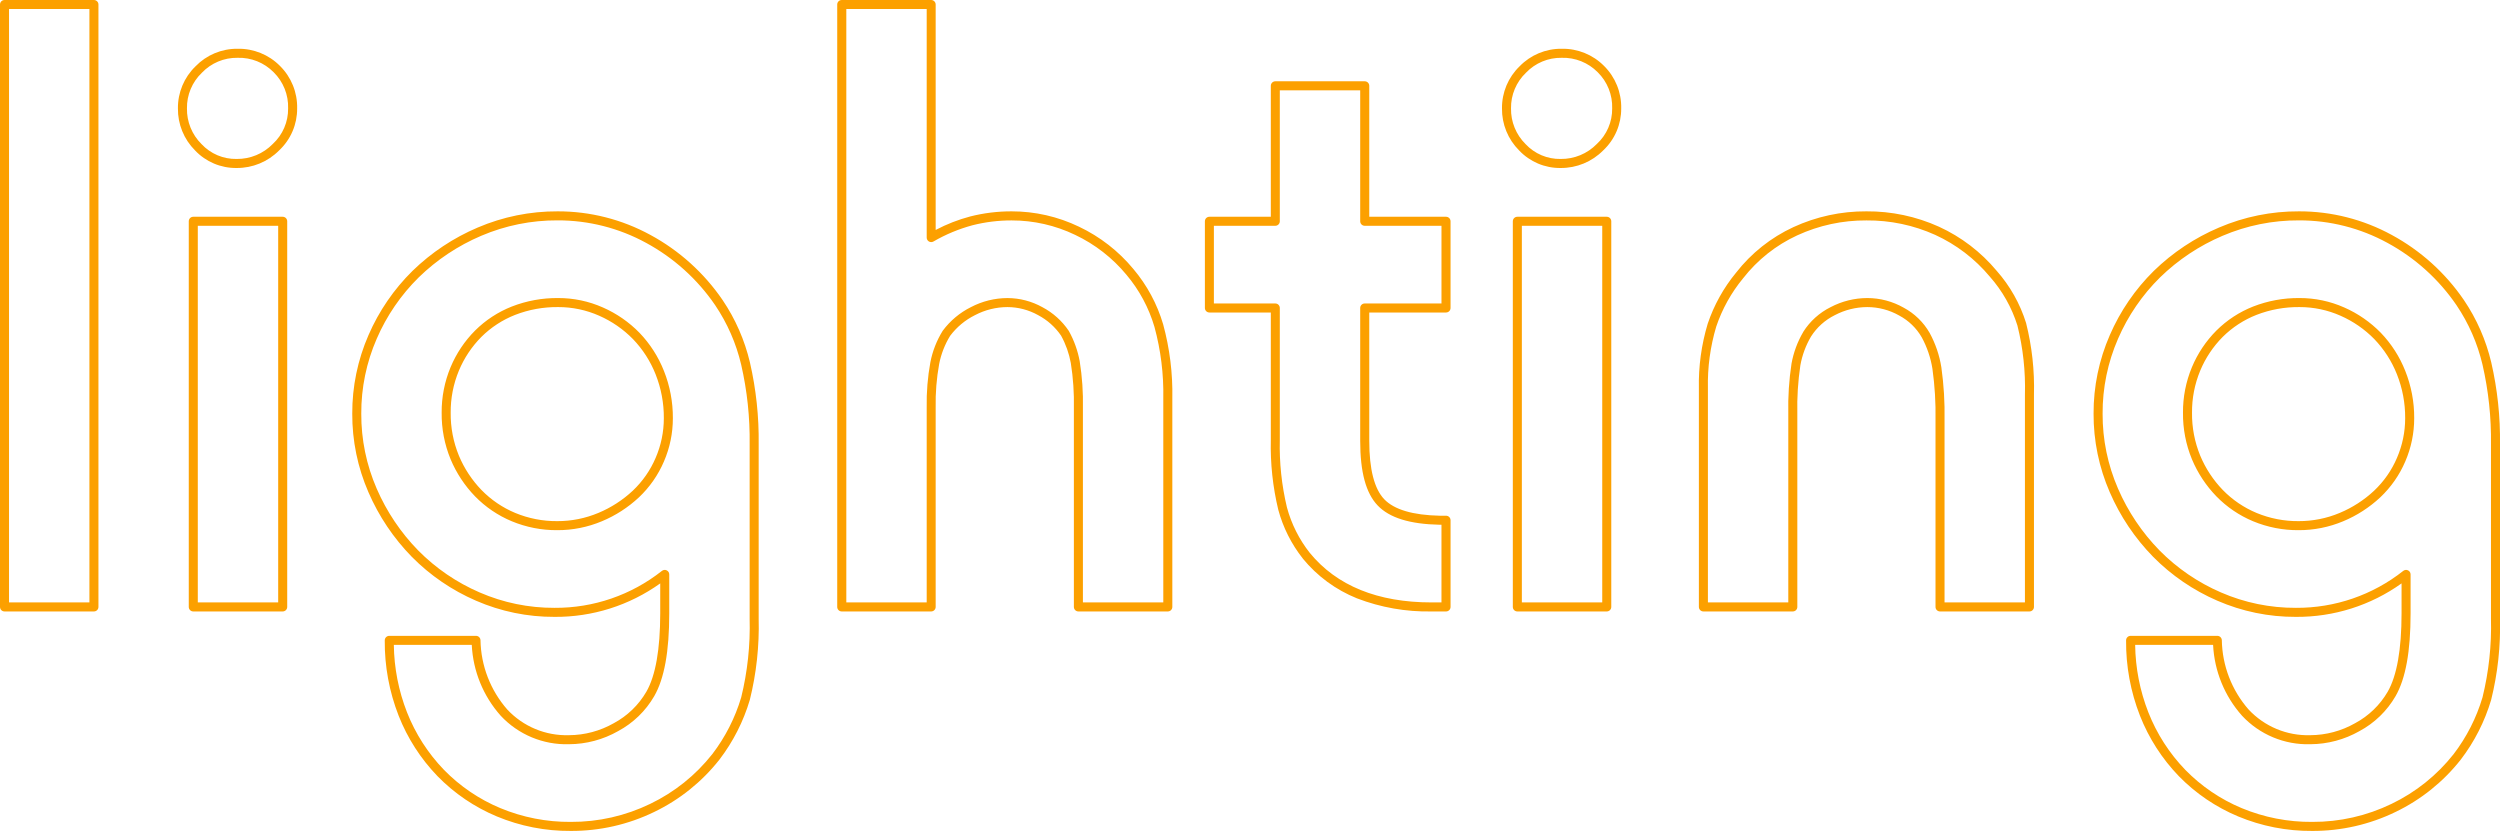
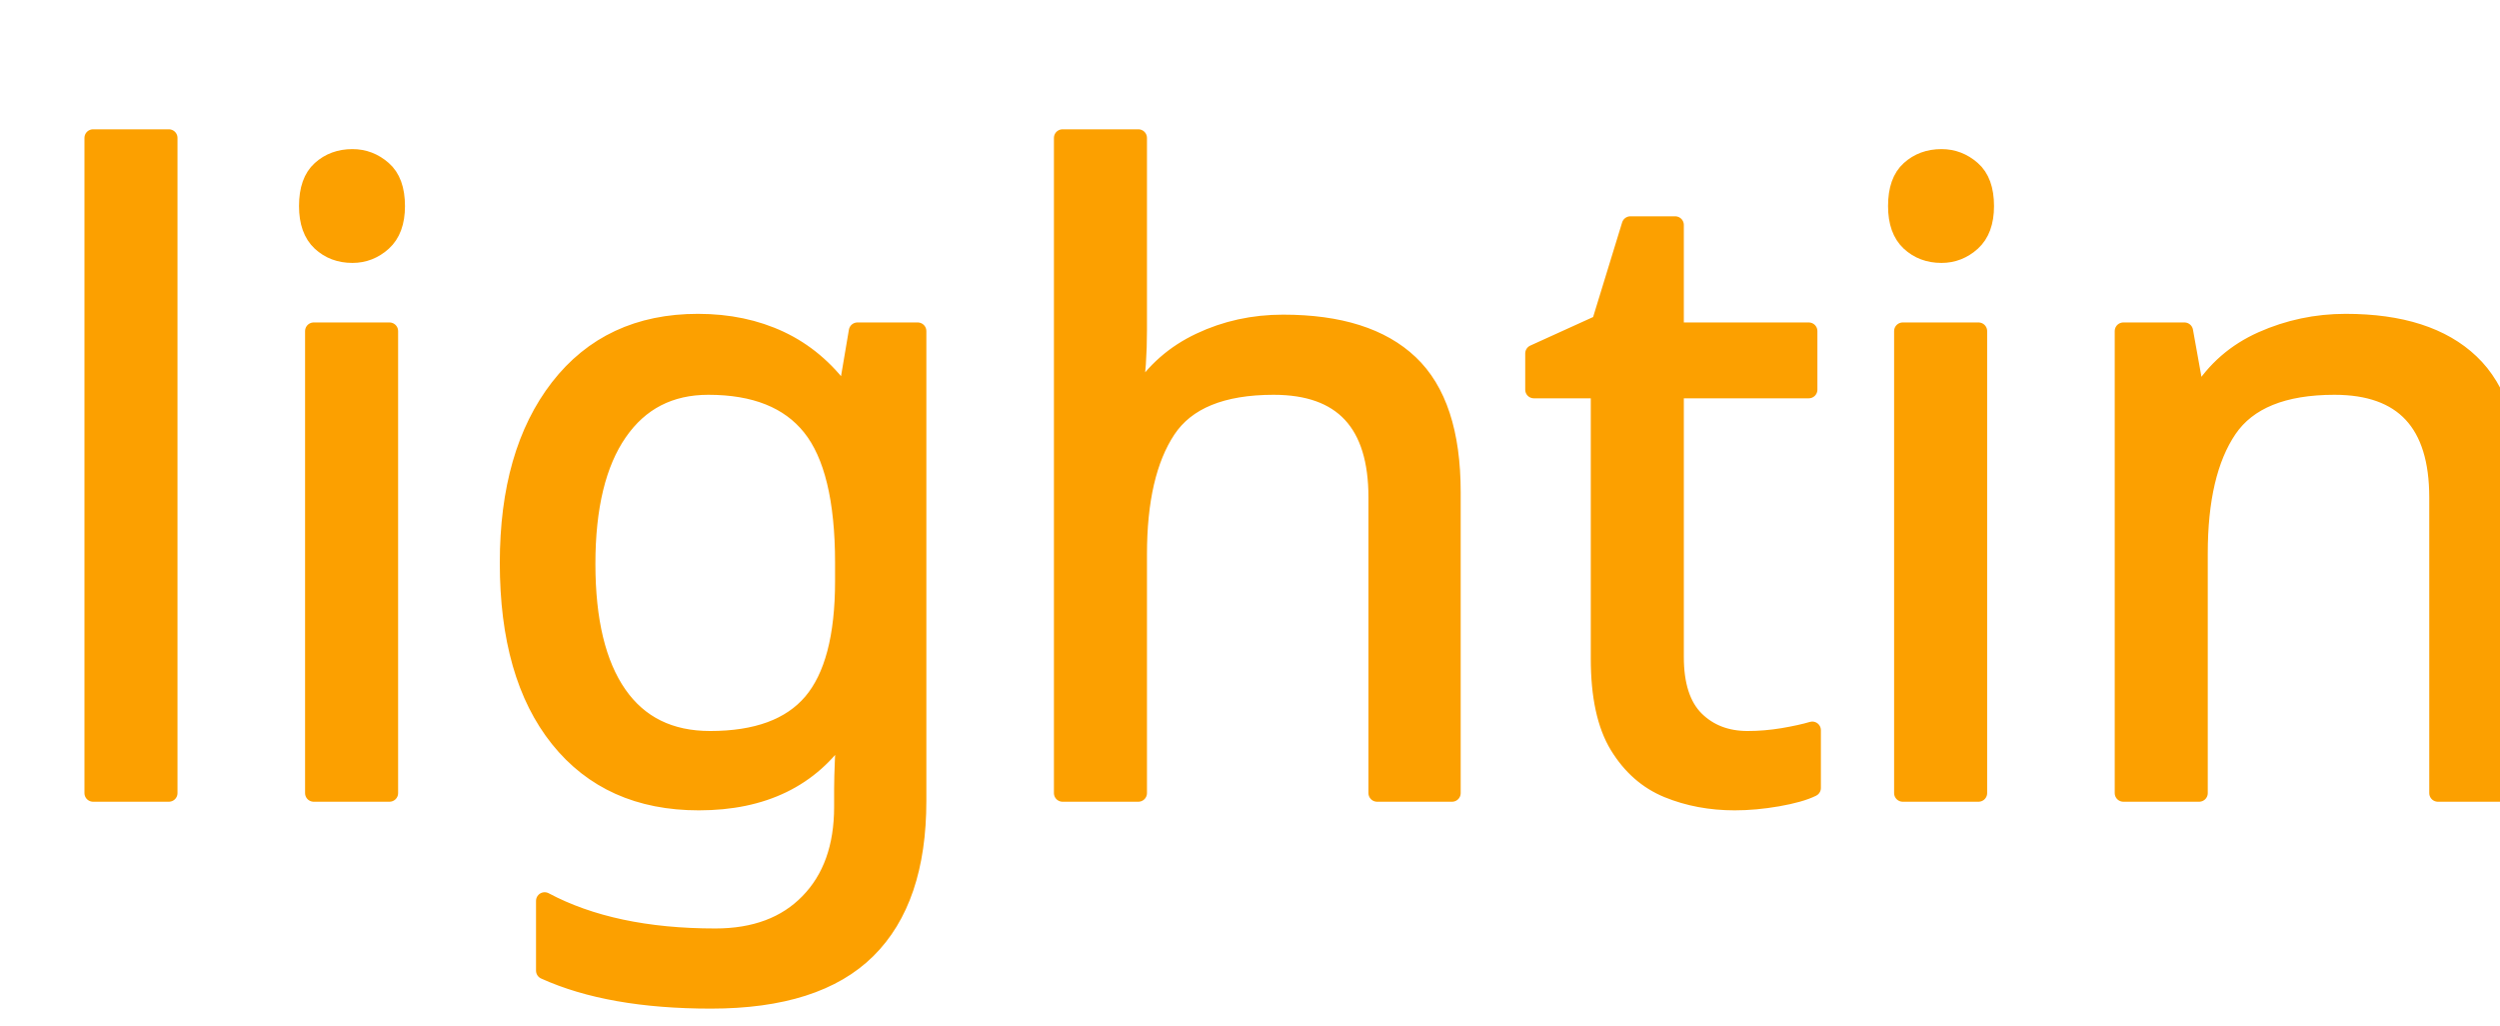
- <svg xmlns="http://www.w3.org/2000/svg" width="276.8" height="92" viewBox="0 0 276.8 92">
-   <path id="lighting" d="M-24.5,24.8a20.9,20.9,0,0,1-8.195-1.606,19.9,19.9,0,0,1-6.564-4.457,20.4,20.4,0,0,1-4.306-6.7A22.378,22.378,0,0,1-45.1,3.7a.5.5,0,0,1,.5-.5H-35a.5.5,0,0,1,.5.47,11.97,11.97,0,0,0,2.966,7.689A8.966,8.966,0,0,0-24.7,14.2a10.115,10.115,0,0,0,4.957-1.327,9.187,9.187,0,0,0,3.608-3.484C-15.116,7.619-14.6,4.7-14.6.7V-2.606A19.865,19.865,0,0,1-26.3,1.1,21.567,21.567,0,0,1-35-.692a22.612,22.612,0,0,1-7.106-4.858,23.674,23.674,0,0,1-4.8-7.15A21.567,21.567,0,0,1-48.7-21.4a21.528,21.528,0,0,1,1.8-8.7,22.608,22.608,0,0,1,4.869-7.106,23.562,23.562,0,0,1,7.219-4.8A22.258,22.258,0,0,1-25.95-43.8a21.334,21.334,0,0,1,10.261,2.61A22.874,22.874,0,0,1-7.7-33.984,20.928,20.928,0,0,1-4.667-27.07,38.185,38.185,0,0,1-3.7-18V1.3a33.774,33.774,0,0,1-.979,8.988A20.447,20.447,0,0,1-8.042,16.9l-.007.009A20.49,20.49,0,0,1-15.267,22.7,20.925,20.925,0,0,1-24.5,24.8ZM-44.095,4.2a21.213,21.213,0,0,0,1.459,7.469,19.408,19.408,0,0,0,4.094,6.371,18.907,18.907,0,0,0,6.236,4.233A19.9,19.9,0,0,0-24.5,23.8a19.933,19.933,0,0,0,8.8-2A19.5,19.5,0,0,0-8.838,16.3a19.45,19.45,0,0,0,3.2-6.283A32.82,32.82,0,0,0-4.7,1.3V-18a37.2,37.2,0,0,0-.938-8.83,19.934,19.934,0,0,0-2.883-6.586,21.884,21.884,0,0,0-7.644-6.895A20.345,20.345,0,0,0-25.95-42.8a21.264,21.264,0,0,0-8.471,1.709,22.567,22.567,0,0,0-6.914,4.6A21.613,21.613,0,0,0-45.988-29.7,20.534,20.534,0,0,0-47.7-21.4a20.574,20.574,0,0,0,1.708,8.3,22.678,22.678,0,0,0,4.6,6.85A21.618,21.618,0,0,0-34.6-1.608,20.574,20.574,0,0,0-26.3.1,18.953,18.953,0,0,0-14.407-3.995a.5.5,0,0,1,.527-.054.5.5,0,0,1,.28.449V.7c0,4.232-.545,7.237-1.667,9.185a10.17,10.17,0,0,1-3.99,3.862A11.1,11.1,0,0,1-24.7,15.2a9.929,9.929,0,0,1-7.566-3.159,12.733,12.733,0,0,1-3.2-7.841ZM-217.3,24.8a20.9,20.9,0,0,1-8.195-1.606,19.9,19.9,0,0,1-6.564-4.457,20.4,20.4,0,0,1-4.306-6.7A22.379,22.379,0,0,1-237.9,3.7a.5.5,0,0,1,.5-.5h9.6a.5.5,0,0,1,.5.47,11.97,11.97,0,0,0,2.966,7.689A8.966,8.966,0,0,0-217.5,14.2a10.115,10.115,0,0,0,4.957-1.327,9.187,9.187,0,0,0,3.608-3.484C-207.916,7.619-207.4,4.7-207.4.7V-2.606A19.865,19.865,0,0,1-219.1,1.1a21.567,21.567,0,0,1-8.7-1.792,22.612,22.612,0,0,1-7.106-4.858,23.674,23.674,0,0,1-4.8-7.15,21.567,21.567,0,0,1-1.792-8.7,21.528,21.528,0,0,1,1.8-8.7,22.607,22.607,0,0,1,4.869-7.106,23.562,23.562,0,0,1,7.219-4.8A22.258,22.258,0,0,1-218.75-43.8a21.334,21.334,0,0,1,10.261,2.61,22.873,22.873,0,0,1,7.991,7.206,20.927,20.927,0,0,1,3.031,6.914A38.186,38.186,0,0,1-196.5-18V1.3a33.774,33.774,0,0,1-.979,8.988,20.447,20.447,0,0,1-3.363,6.612l-.007.009a20.49,20.49,0,0,1-7.218,5.791A20.925,20.925,0,0,1-217.3,24.8ZM-236.895,4.2a21.213,21.213,0,0,0,1.459,7.469,19.408,19.408,0,0,0,4.094,6.371,18.907,18.907,0,0,0,6.236,4.233A19.9,19.9,0,0,0-217.3,23.8a19.933,19.933,0,0,0,8.8-2,19.5,19.5,0,0,0,6.866-5.505,19.45,19.45,0,0,0,3.2-6.283A32.82,32.82,0,0,0-197.5,1.3V-18a37.2,37.2,0,0,0-.938-8.83,19.935,19.935,0,0,0-2.883-6.586,21.883,21.883,0,0,0-7.644-6.895,20.345,20.345,0,0,0-9.785-2.49,21.264,21.264,0,0,0-8.471,1.709,22.567,22.567,0,0,0-6.914,4.6,21.612,21.612,0,0,0-4.653,6.794,20.533,20.533,0,0,0-1.712,8.3,20.574,20.574,0,0,0,1.708,8.3,22.678,22.678,0,0,0,4.6,6.85A21.618,21.618,0,0,0-227.4-1.608,20.574,20.574,0,0,0-219.1.1a18.953,18.953,0,0,0,11.893-4.095.5.5,0,0,1,.527-.054.5.5,0,0,1,.28.449V.7c0,4.232-.545,7.237-1.667,9.185a10.17,10.17,0,0,1-3.99,3.862A11.1,11.1,0,0,1-217.5,15.2a9.929,9.929,0,0,1-7.566-3.159,12.733,12.733,0,0,1-3.2-7.841ZM-55.8.5h-9.9a.5.5,0,0,1-.5-.5V-20.7a36.188,36.188,0,0,0-.341-5.666,10.842,10.842,0,0,0-1.186-3.49,6.292,6.292,0,0,0-2.491-2.408A7.167,7.167,0,0,0-73.75-33.2a7.775,7.775,0,0,0-3.6.894,6.6,6.6,0,0,0-2.635,2.367,9.678,9.678,0,0,0-1.178,3.182A31.492,31.492,0,0,0-81.5-21.4V0a.5.5,0,0,1-.5.5h-9.9a.5.5,0,0,1-.5-.5V-24.2a23.183,23.183,0,0,1,.977-7.156,17.866,17.866,0,0,1,3.142-5.655,17.212,17.212,0,0,1,6.349-5.043A19.036,19.036,0,0,1-73.85-43.8a19.17,19.17,0,0,1,8.029,1.7,18.182,18.182,0,0,1,6.393,4.883,15.849,15.849,0,0,1,3.256,5.781A29.244,29.244,0,0,1-55.3-23.5V0A.5.5,0,0,1-55.8.5Zm-9.4-1h8.9v-23a28.3,28.3,0,0,0-.832-7.659,14.867,14.867,0,0,0-3.059-5.416,17.2,17.2,0,0,0-6.046-4.62,18.178,18.178,0,0,0-7.613-1.6,18.045,18.045,0,0,0-7.66,1.653A16.223,16.223,0,0,0-87.5-36.392l-.005.006a16.874,16.874,0,0,0-2.972,5.341A22.2,22.2,0,0,0-91.4-24.2V-.5h8.9V-21.4a32.391,32.391,0,0,1,.356-5.542,10.67,10.67,0,0,1,1.305-3.514l0-.008a7.579,7.579,0,0,1,3.027-2.73A8.765,8.765,0,0,1-73.75-34.2a8.156,8.156,0,0,1,4.021,1.064,7.276,7.276,0,0,1,2.876,2.792,11.838,11.838,0,0,1,1.3,3.81A37.113,37.113,0,0,1-65.2-20.7Zm-37.4,1h-9.9A.5.5,0,0,1-113,0V-42.7a.5.5,0,0,1,.5-.5h9.9a.5.5,0,0,1,.5.5V0A.5.5,0,0,1-102.6.5Zm-9.4-1h8.9V-42.2H-112Zm-8.4,1H-122a21.837,21.837,0,0,1-8.265-1.454,14.971,14.971,0,0,1-5.987-4.4l0-.006a15.008,15.008,0,0,1-2.717-5.4,30.033,30.033,0,0,1-.826-7.738V-32.6h-6.8a.5.5,0,0,1-.5-.5v-9.6a.5.5,0,0,1,.5-.5h6.8V-57.7a.5.5,0,0,1,.5-.5h9.9a.5.5,0,0,1,.5.5v14.5h8.5a.5.5,0,0,1,.5.5v9.6a.5.5,0,0,1-.5.5h-8.5v14.213c0,3.142.559,5.317,1.661,6.466s3.166,1.758,6.145,1.821h.695a.5.5,0,0,1,.5.5V0A.5.5,0,0,1-120.4.5Zm-15.076-6.48C-132.493-2.344-127.958-.5-122-.5h1.1V-9.1h-.21c-3.3-.069-5.543-.765-6.85-2.129s-1.939-3.7-1.939-7.159V-33.1a.5.5,0,0,1,.5-.5h8.5v-8.6h-8.5a.5.5,0,0,1-.5-.5V-57.2h-8.9v14.5a.5.5,0,0,1-.5.5h-6.8v8.6h6.8a.5.5,0,0,1,.5.5v14.611a29.073,29.073,0,0,0,.79,7.472A14.014,14.014,0,0,0-135.476-5.98ZM-151.2.5h-9.9a.5.5,0,0,1-.5-.5V-22a28.243,28.243,0,0,0-.339-5.005,10,10,0,0,0-1.078-3.033,7.078,7.078,0,0,0-2.547-2.273,7.008,7.008,0,0,0-3.388-.889,7.776,7.776,0,0,0-3.6.894,7.769,7.769,0,0,0-2.749,2.288,9.372,9.372,0,0,0-1.215,3.12,24.307,24.307,0,0,0-.387,4.8V0a.5.5,0,0,1-.5.5h-9.9a.5.5,0,0,1-.5-.5V-66.7a.5.5,0,0,1,.5-.5h9.9a.5.5,0,0,1,.5.5v24.961a18.165,18.165,0,0,1,3.826-1.495A18.467,18.467,0,0,1-168.5-43.8a17.173,17.173,0,0,1,7.466,1.7,17.612,17.612,0,0,1,6.018,4.68,16.91,16.91,0,0,1,3.3,6.128A29,29,0,0,1-150.7-23.1V0A.5.5,0,0,1-151.2.5Zm-9.4-1h8.9V-23.1a28.022,28.022,0,0,0-.979-7.907,15.916,15.916,0,0,0-3.1-5.77l0,0a16.62,16.62,0,0,0-5.681-4.418,16.181,16.181,0,0,0-7.034-1.6,17.467,17.467,0,0,0-4.326.534,17.921,17.921,0,0,0-4.328,1.8.5.5,0,0,1-.5,0,.5.5,0,0,1-.248-.432V-66.2h-8.9V-.5h8.9V-22.1a25.269,25.269,0,0,1,.408-5,10.354,10.354,0,0,1,1.359-3.467l.017-.025a8.752,8.752,0,0,1,3.107-2.6,8.767,8.767,0,0,1,4.056-1.006,8,8,0,0,1,3.867,1.011,8.061,8.061,0,0,1,2.911,2.613l.018.029a10.985,10.985,0,0,1,1.2,3.352A29.163,29.163,0,0,1-160.6-22Zm-88.6,1h-9.9a.5.5,0,0,1-.5-.5V-42.7a.5.5,0,0,1,.5-.5h9.9a.5.5,0,0,1,.5.5V0A.5.5,0,0,1-249.2.5Zm-9.4-1h8.9V-42.2h-8.9Zm-11.5,1H-280a.5.5,0,0,1-.5-.5V-66.7a.5.5,0,0,1,.5-.5h9.9a.5.5,0,0,1,.5.5V0A.5.5,0,0,1-270.1.5Zm-9.4-1h8.9V-66.2h-8.9ZM-26-8.5a12.894,12.894,0,0,1-5.045-.989,12.279,12.279,0,0,1-4.064-2.762,13.271,13.271,0,0,1-2.7-4.1A13.154,13.154,0,0,1-38.8-21.5a12.894,12.894,0,0,1,.989-5.045A12.667,12.667,0,0,1-35.1-30.6a12.023,12.023,0,0,1,4.068-2.661A13.77,13.77,0,0,1-25.9-34.2a12.116,12.116,0,0,1,4.953,1.043,12.935,12.935,0,0,1,4.056,2.809,12.986,12.986,0,0,1,2.7,4.211A13.905,13.905,0,0,1-13.2-20.9a12.034,12.034,0,0,1-.991,4.8,11.866,11.866,0,0,1-2.766,3.966,13.752,13.752,0,0,1-4.1,2.647A12.64,12.64,0,0,1-26-8.5Zm.1-24.7a12.777,12.777,0,0,0-4.764.864A11.029,11.029,0,0,0-34.4-29.9a11.673,11.673,0,0,0-2.493,3.741A11.9,11.9,0,0,0-37.8-21.5a12.161,12.161,0,0,0,.911,4.755,12.275,12.275,0,0,0,2.5,3.8,11.284,11.284,0,0,0,3.736,2.538A11.9,11.9,0,0,0-26-9.5a11.645,11.645,0,0,0,4.556-.911,12.755,12.755,0,0,0,3.8-2.453A10.871,10.871,0,0,0-15.109-16.5a11.04,11.04,0,0,0,.909-4.4,12.91,12.91,0,0,0-.914-4.863,11.99,11.99,0,0,0-2.5-3.889,11.94,11.94,0,0,0-3.744-2.591A11.123,11.123,0,0,0-25.9-33.2ZM-218.8-8.5a12.894,12.894,0,0,1-5.045-.989,12.279,12.279,0,0,1-4.064-2.762,13.271,13.271,0,0,1-2.7-4.1A13.154,13.154,0,0,1-231.6-21.5a12.894,12.894,0,0,1,.989-5.045A12.667,12.667,0,0,1-227.9-30.6a12.023,12.023,0,0,1,4.068-2.661A13.77,13.77,0,0,1-218.7-34.2a12.116,12.116,0,0,1,4.953,1.043,12.935,12.935,0,0,1,4.056,2.809,12.986,12.986,0,0,1,2.7,4.211A13.905,13.905,0,0,1-206-20.9a12.034,12.034,0,0,1-.991,4.8,11.866,11.866,0,0,1-2.766,3.966,13.753,13.753,0,0,1-4.1,2.647A12.64,12.64,0,0,1-218.8-8.5Zm.1-24.7a12.777,12.777,0,0,0-4.764.864A11.03,11.03,0,0,0-227.2-29.9a11.673,11.673,0,0,0-2.493,3.741A11.9,11.9,0,0,0-230.6-21.5a12.161,12.161,0,0,0,.911,4.755,12.275,12.275,0,0,0,2.5,3.8,11.284,11.284,0,0,0,3.736,2.538A11.9,11.9,0,0,0-218.8-9.5a11.645,11.645,0,0,0,4.555-.911,12.755,12.755,0,0,0,3.8-2.453,10.871,10.871,0,0,0,2.534-3.634A11.04,11.04,0,0,0-207-20.9a12.91,12.91,0,0,0-.914-4.863,11.99,11.99,0,0,0-2.5-3.889,11.94,11.94,0,0,0-3.744-2.591A11.123,11.123,0,0,0-218.7-33.2Zm111-15.4a6.214,6.214,0,0,1-4.609-1.951A6.463,6.463,0,0,1-114.2-55.2a6.378,6.378,0,0,1,1.946-4.654A6.378,6.378,0,0,1-107.6-61.8a6.414,6.414,0,0,1,4.7,1.9,6.415,6.415,0,0,1,1.9,4.7,6.3,6.3,0,0,1-2,4.658A6.545,6.545,0,0,1-107.7-48.6Zm.1-12.2a5.341,5.341,0,0,0-3.946,1.654A5.341,5.341,0,0,0-113.2-55.2a5.424,5.424,0,0,0,1.608,3.951A5.181,5.181,0,0,0-107.7-49.6a5.505,5.505,0,0,0,4-1.658A5.265,5.265,0,0,0-102-55.2a5.378,5.378,0,0,0-1.6-4A5.378,5.378,0,0,0-107.6-60.8ZM-254.3-48.6a6.214,6.214,0,0,1-4.609-1.951A6.463,6.463,0,0,1-260.8-55.2a6.378,6.378,0,0,1,1.946-4.654A6.378,6.378,0,0,1-254.2-61.8a6.414,6.414,0,0,1,4.7,1.9,6.414,6.414,0,0,1,1.9,4.7,6.3,6.3,0,0,1-2,4.658A6.545,6.545,0,0,1-254.3-48.6Zm.1-12.2a5.341,5.341,0,0,0-3.947,1.654A5.341,5.341,0,0,0-259.8-55.2a5.424,5.424,0,0,0,1.609,3.951A5.181,5.181,0,0,0-254.3-49.6a5.505,5.505,0,0,0,4-1.658,5.265,5.265,0,0,0,1.7-3.942,5.378,5.378,0,0,0-1.6-4A5.378,5.378,0,0,0-254.2-60.8Z" transform="translate(280.5 67.2)" fill="#fca000" />
+ <svg xmlns="http://www.w3.org/2000/svg" width="290" height="119" viewBox="0 0 290 119">
+   <text id="lighting" transform="translate(288 92)" fill="#fca000" stroke="#fca000" stroke-linecap="round" stroke-linejoin="round" stroke-width="2" font-size="100" font-family="HoratioD-Medi, Horatio D" letter-spacing="-0.002em">
+     <tspan x="-285.7" y="0">lighting</tspan>
+   </text>
</svg>
